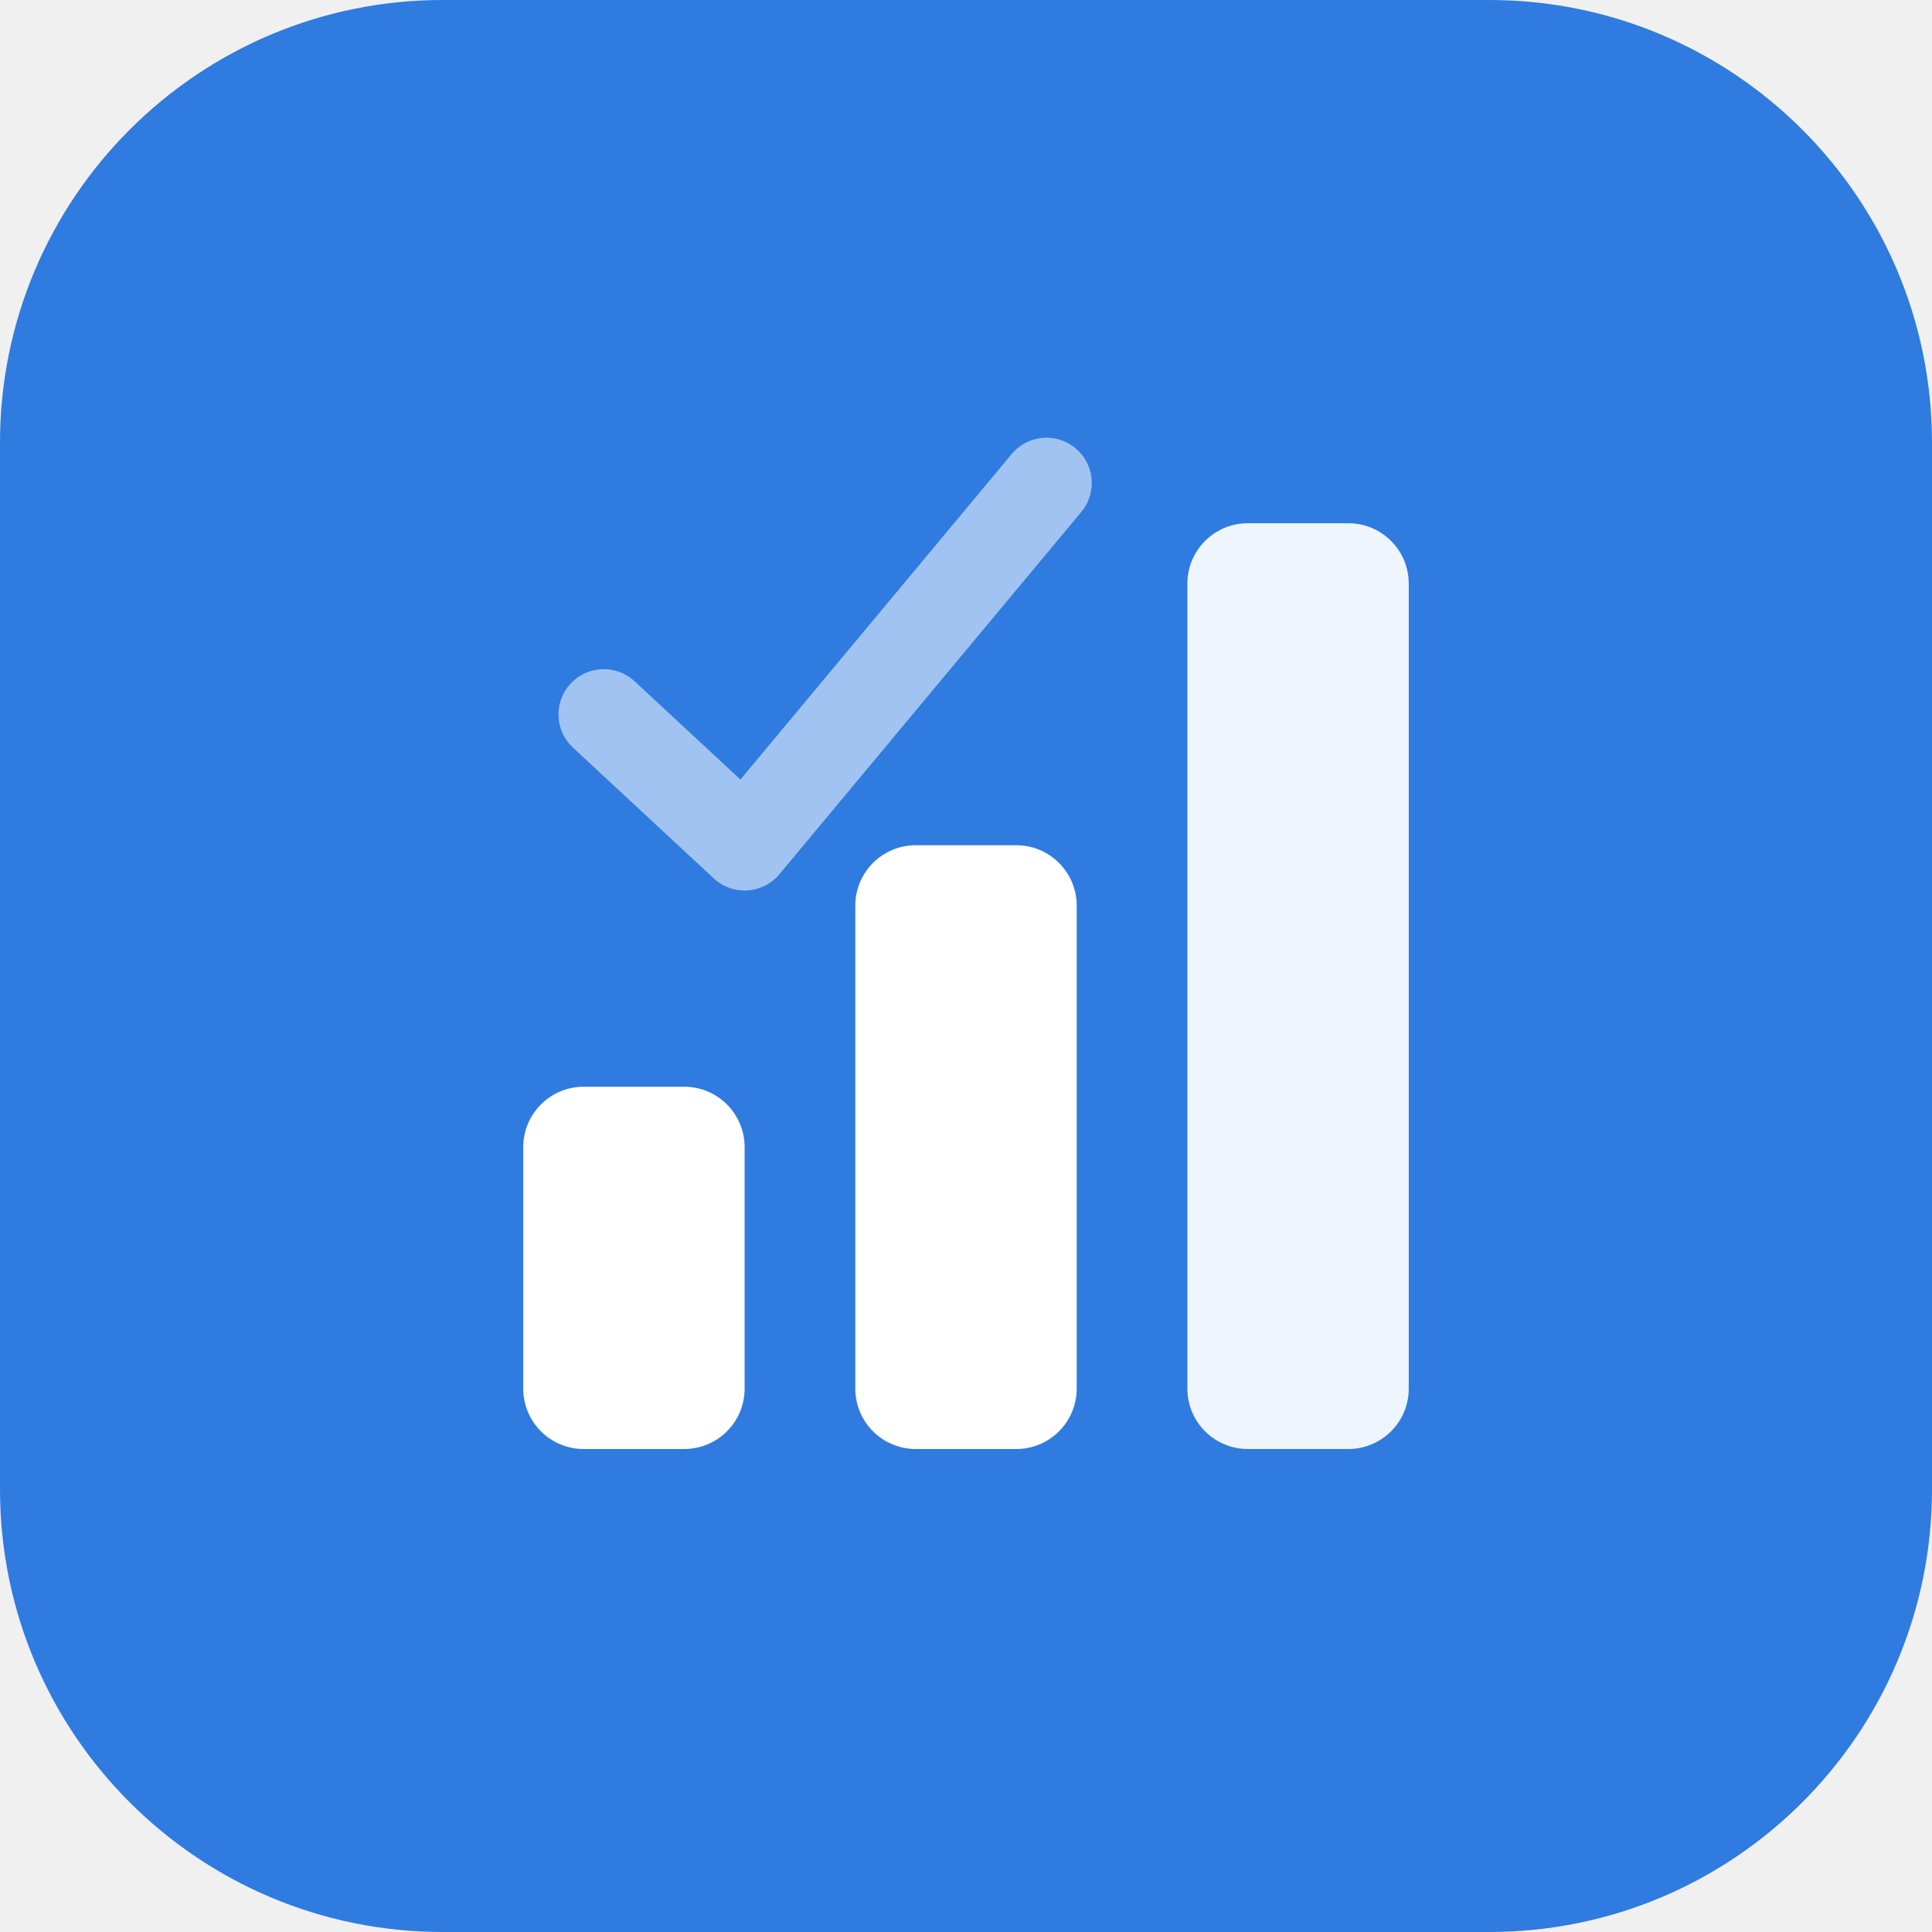
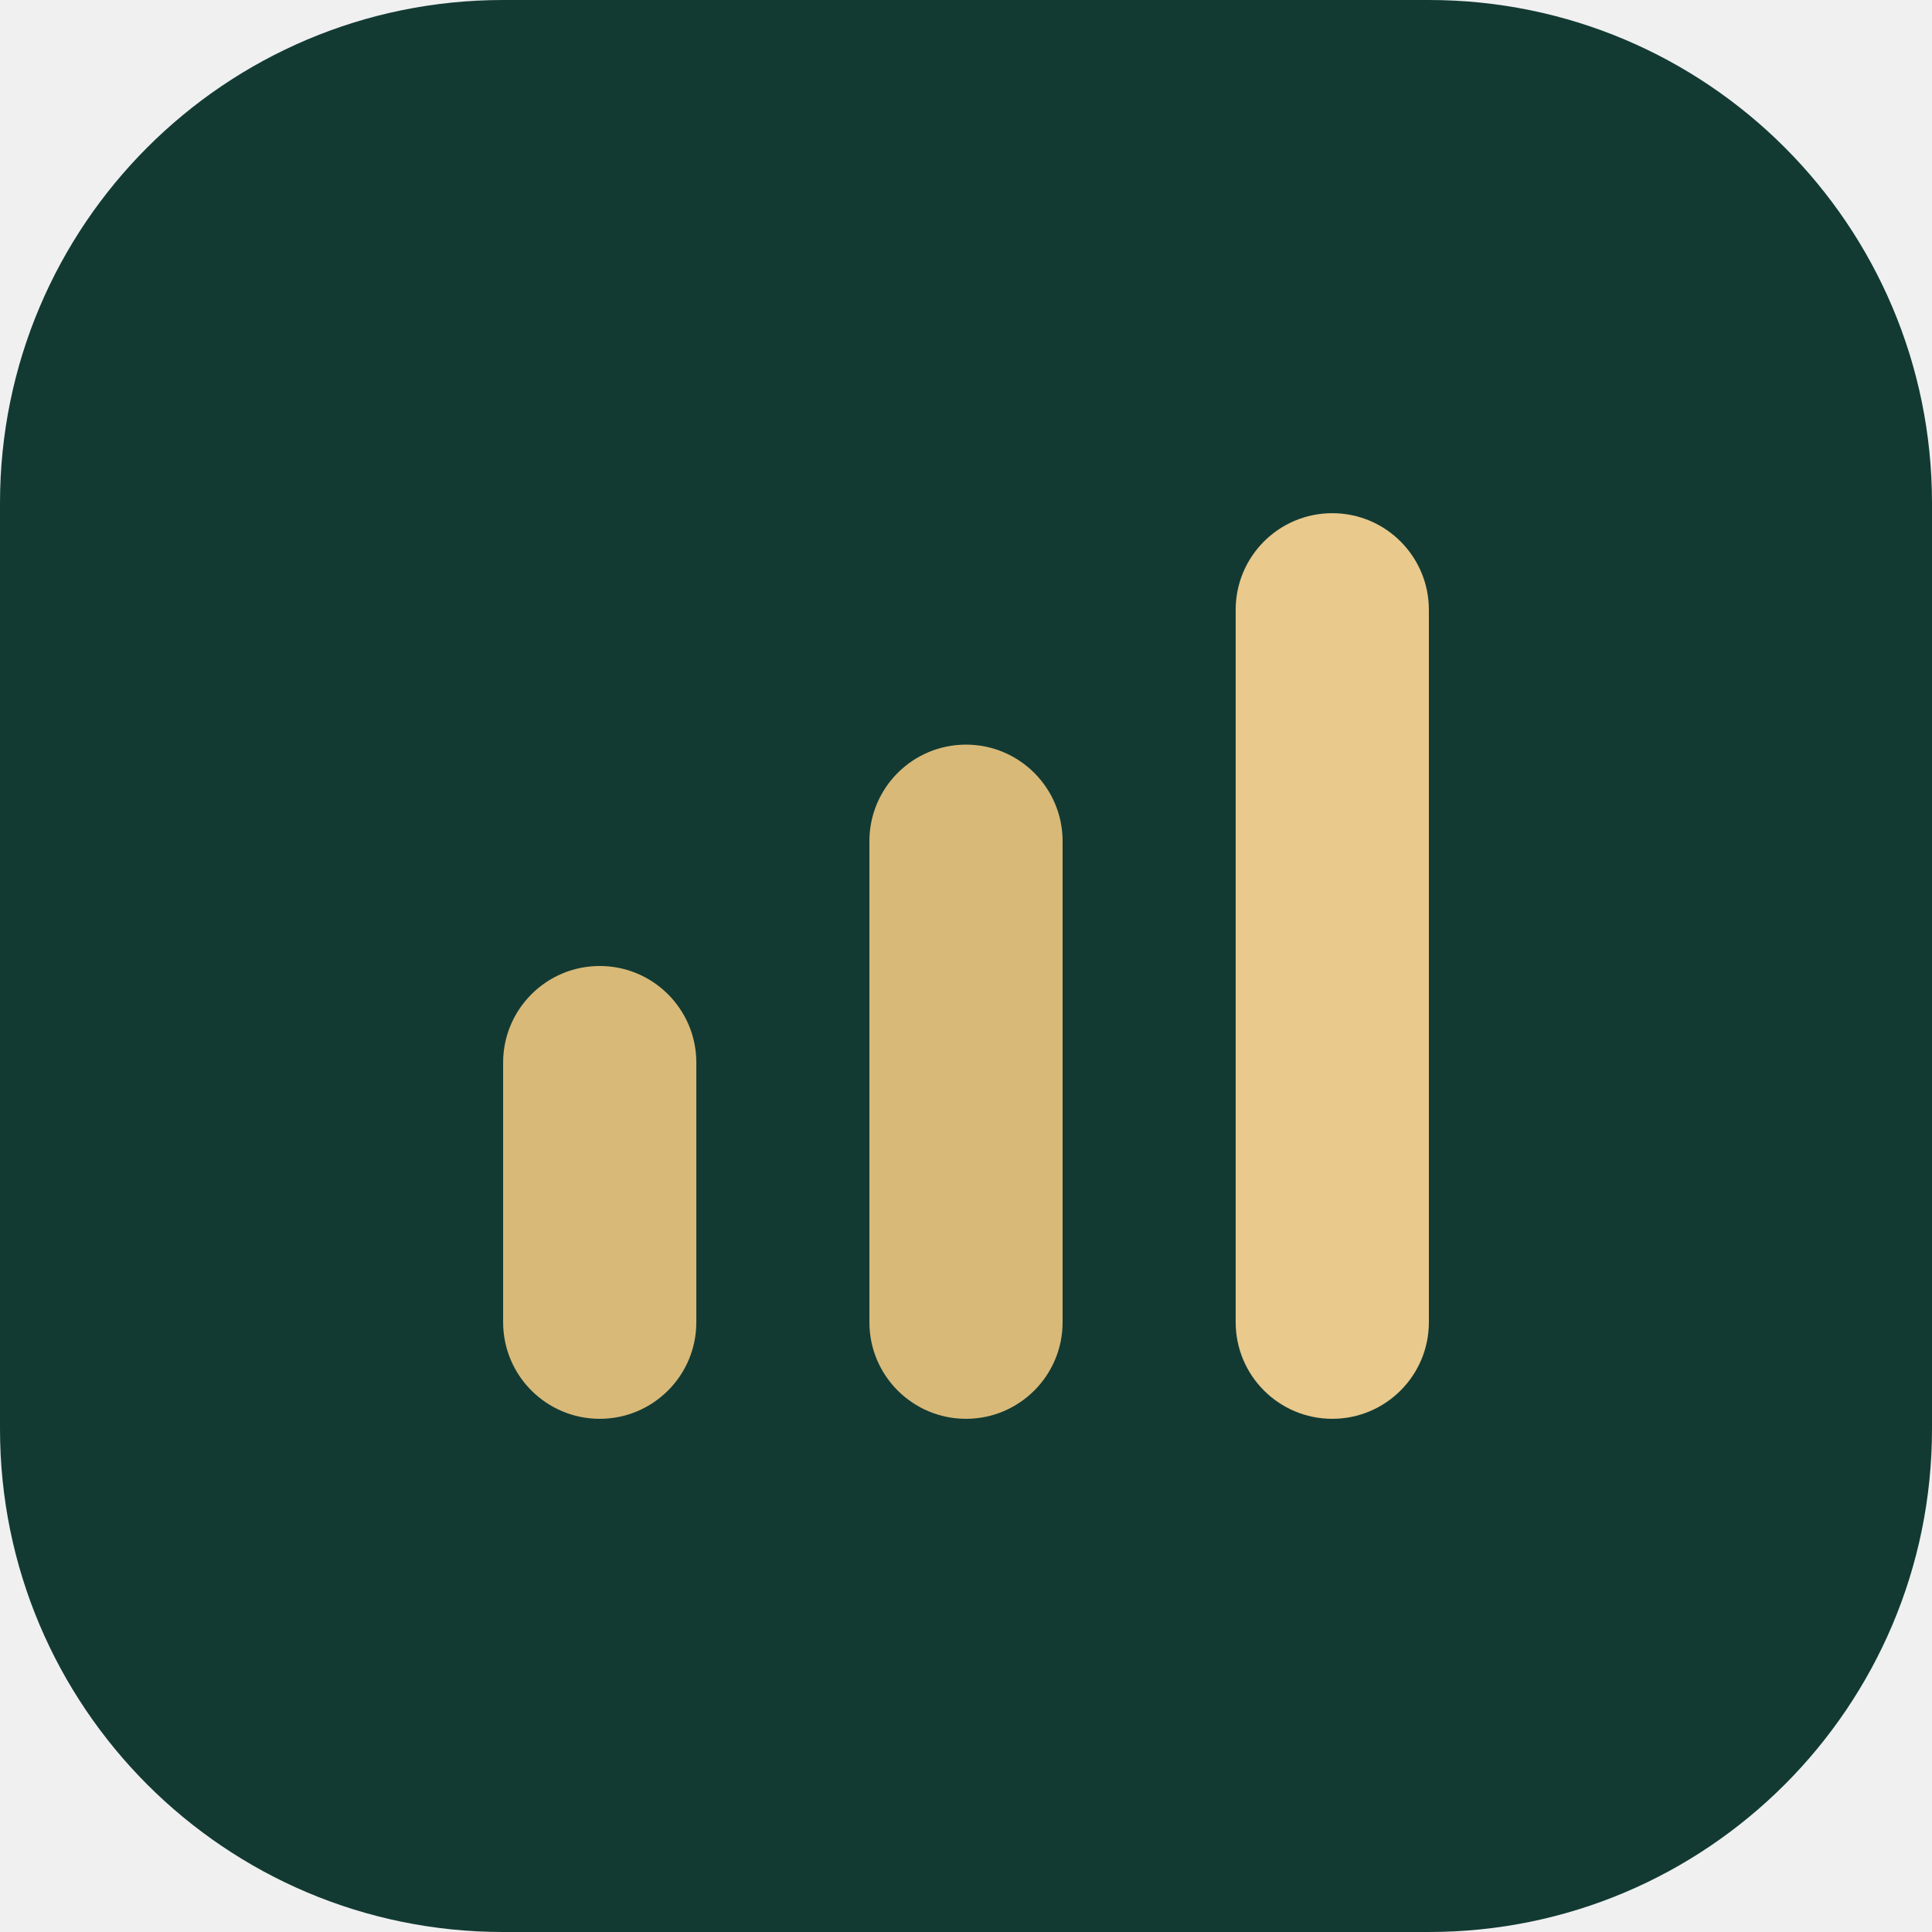
- <svg xmlns="http://www.w3.org/2000/svg" width="96" height="96" viewBox="0 0 96 96" fill="none" role="img" aria-label="Счетоводство">
-   <rect width="96" height="96" rx="22" fill="#2F7BE0" />
-   <rect x="26" y="54" width="11" height="18" rx="3" fill="#FFFFFF" />
-   <rect x="42.5" y="42" width="11" height="30" rx="3" fill="#FFFFFF" />
-   <rect x="59" y="26" width="11" height="46" rx="3" fill="#FFFFFF" opacity="0.92" />
-   <path d="M30 35.5 L37 42 L52 24" stroke="#FFFFFF" stroke-width="4.5" stroke-linecap="round" stroke-linejoin="round" opacity="0.55" />
+ <svg xmlns="http://www.w3.org/2000/svg" width="96" height="96" viewBox="0 0 96 96" fill="none" role="img" aria-label="Acco">
+   <rect width="96" height="96" rx="25" fill="#123A33" />
+   <rect x="25" y="48" width="9.6" height="22.5" rx="4.8" fill="#D9B978" />
+   <rect x="43.2" y="37" width="9.6" height="33.5" rx="4.8" fill="#D9B978" />
+   <rect x="61.4" y="25.5" width="9.6" height="45" rx="4.8" fill="#E9C98C" />
</svg>
